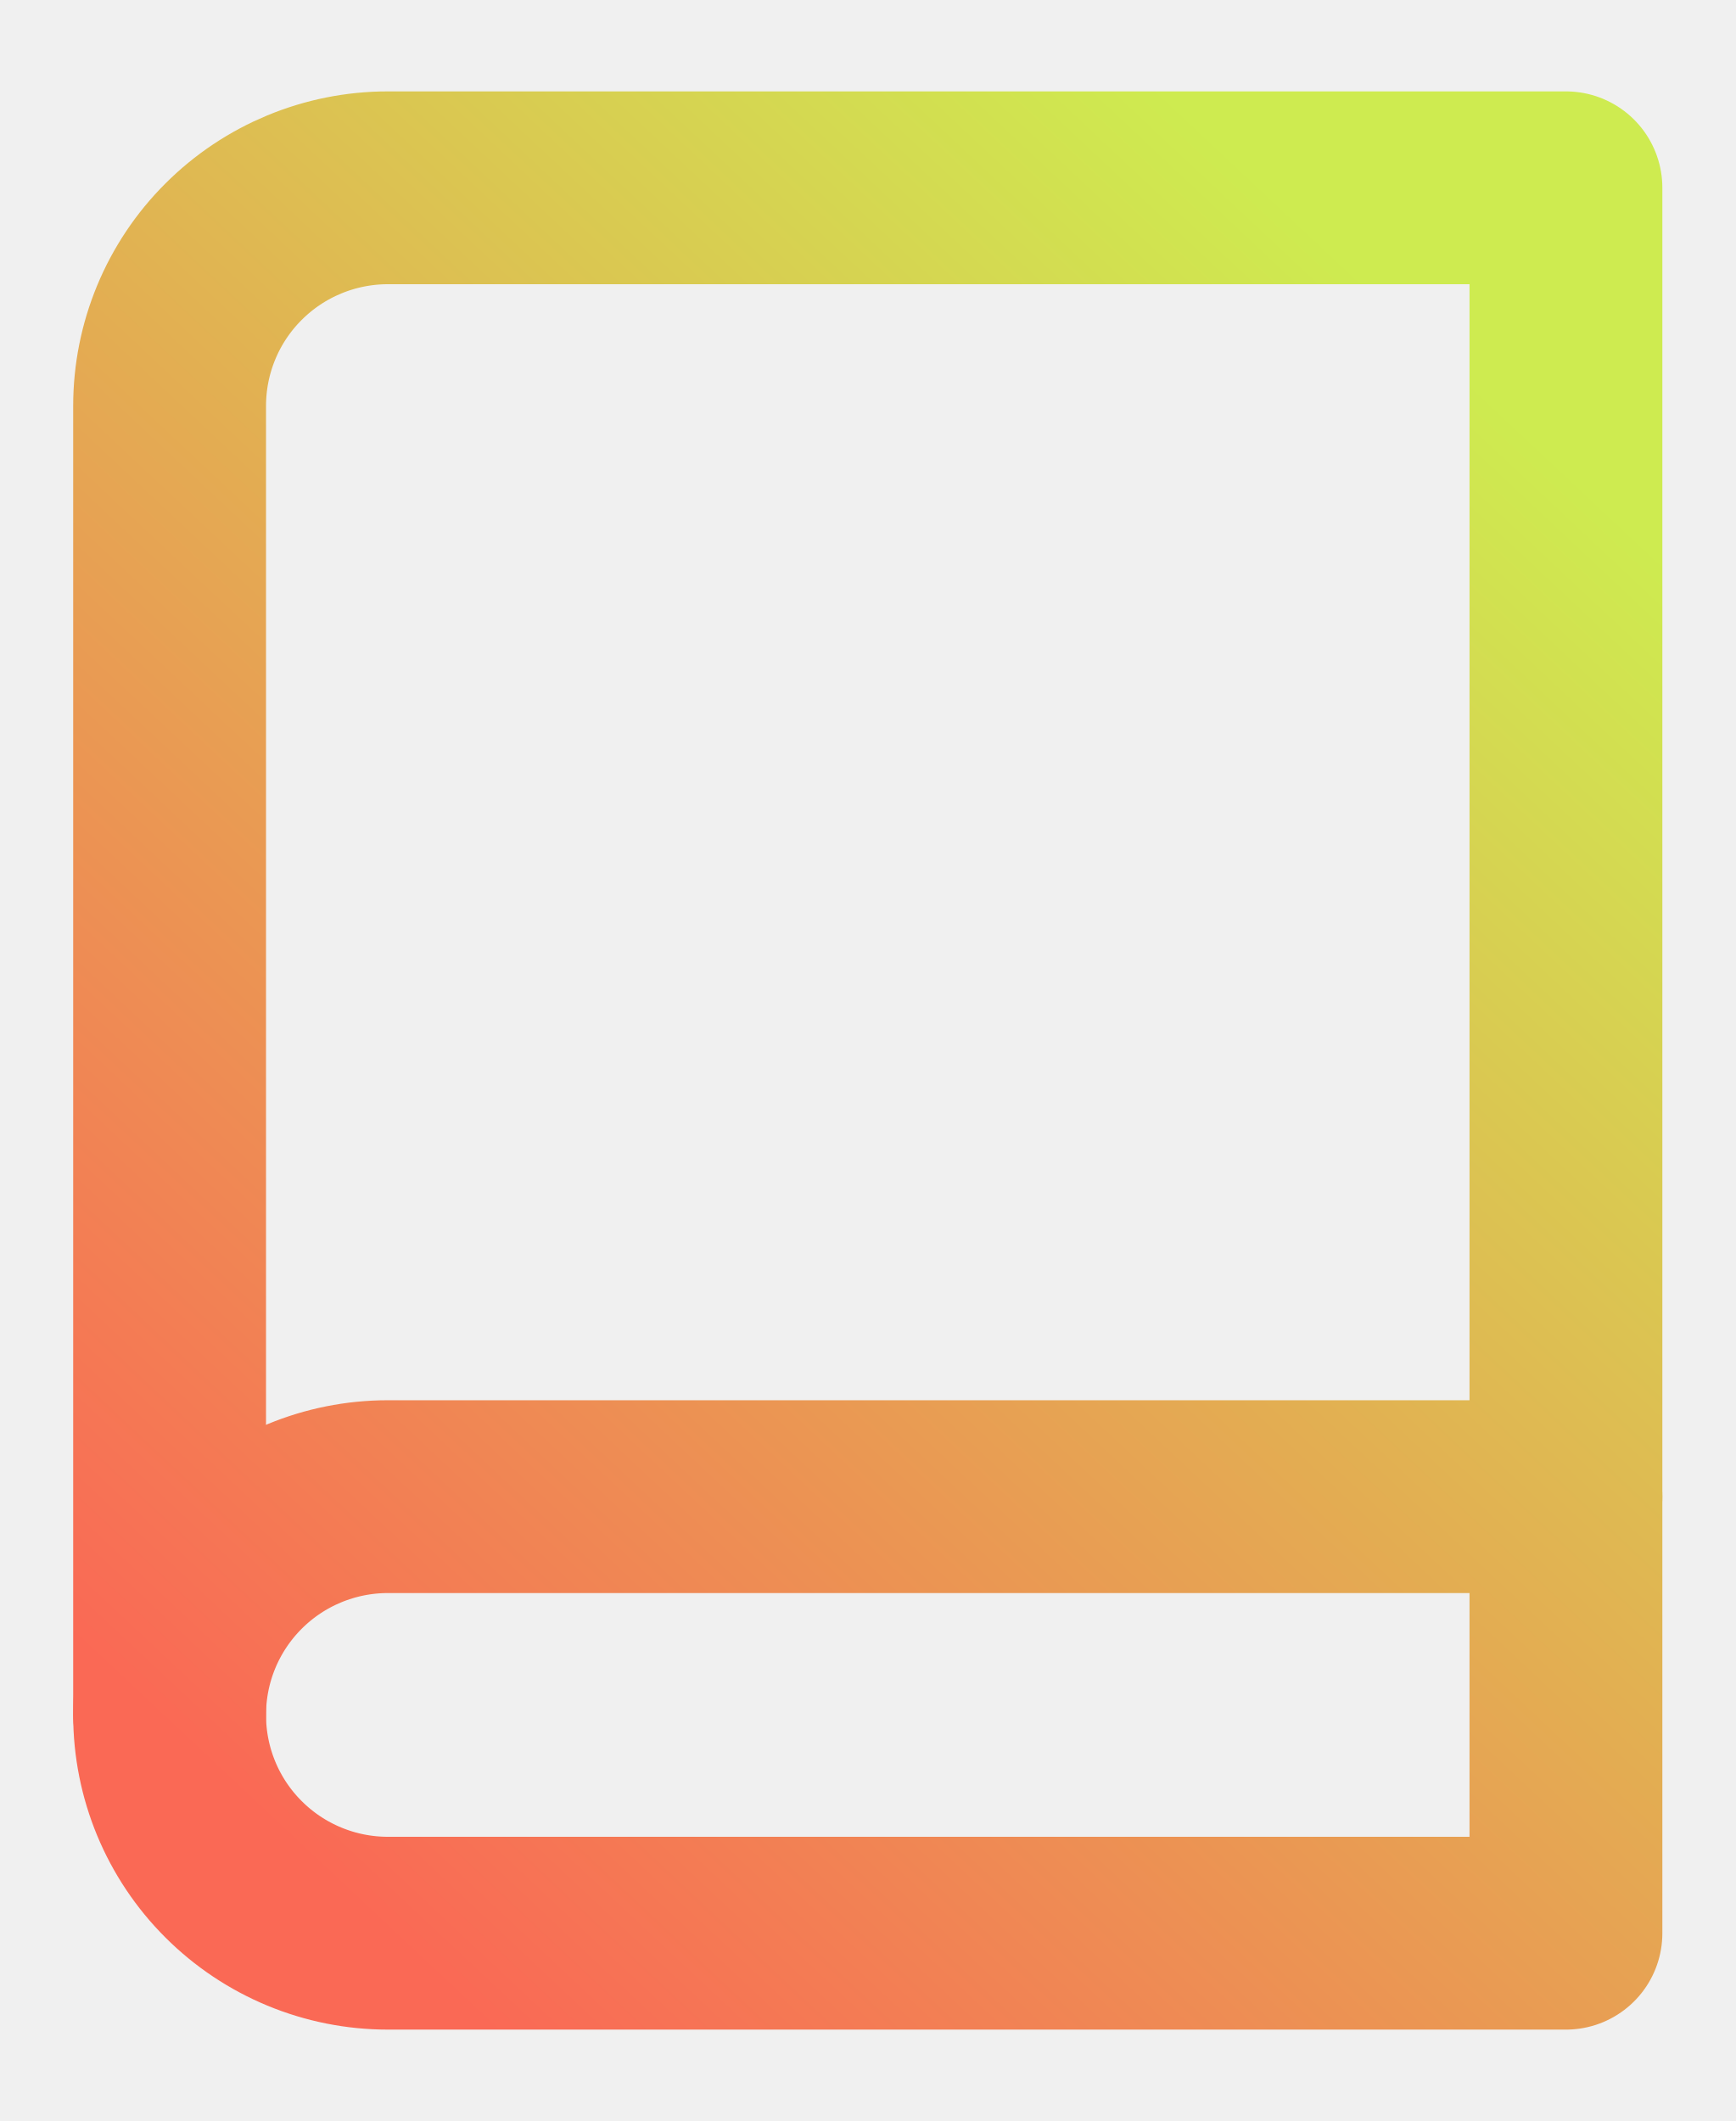
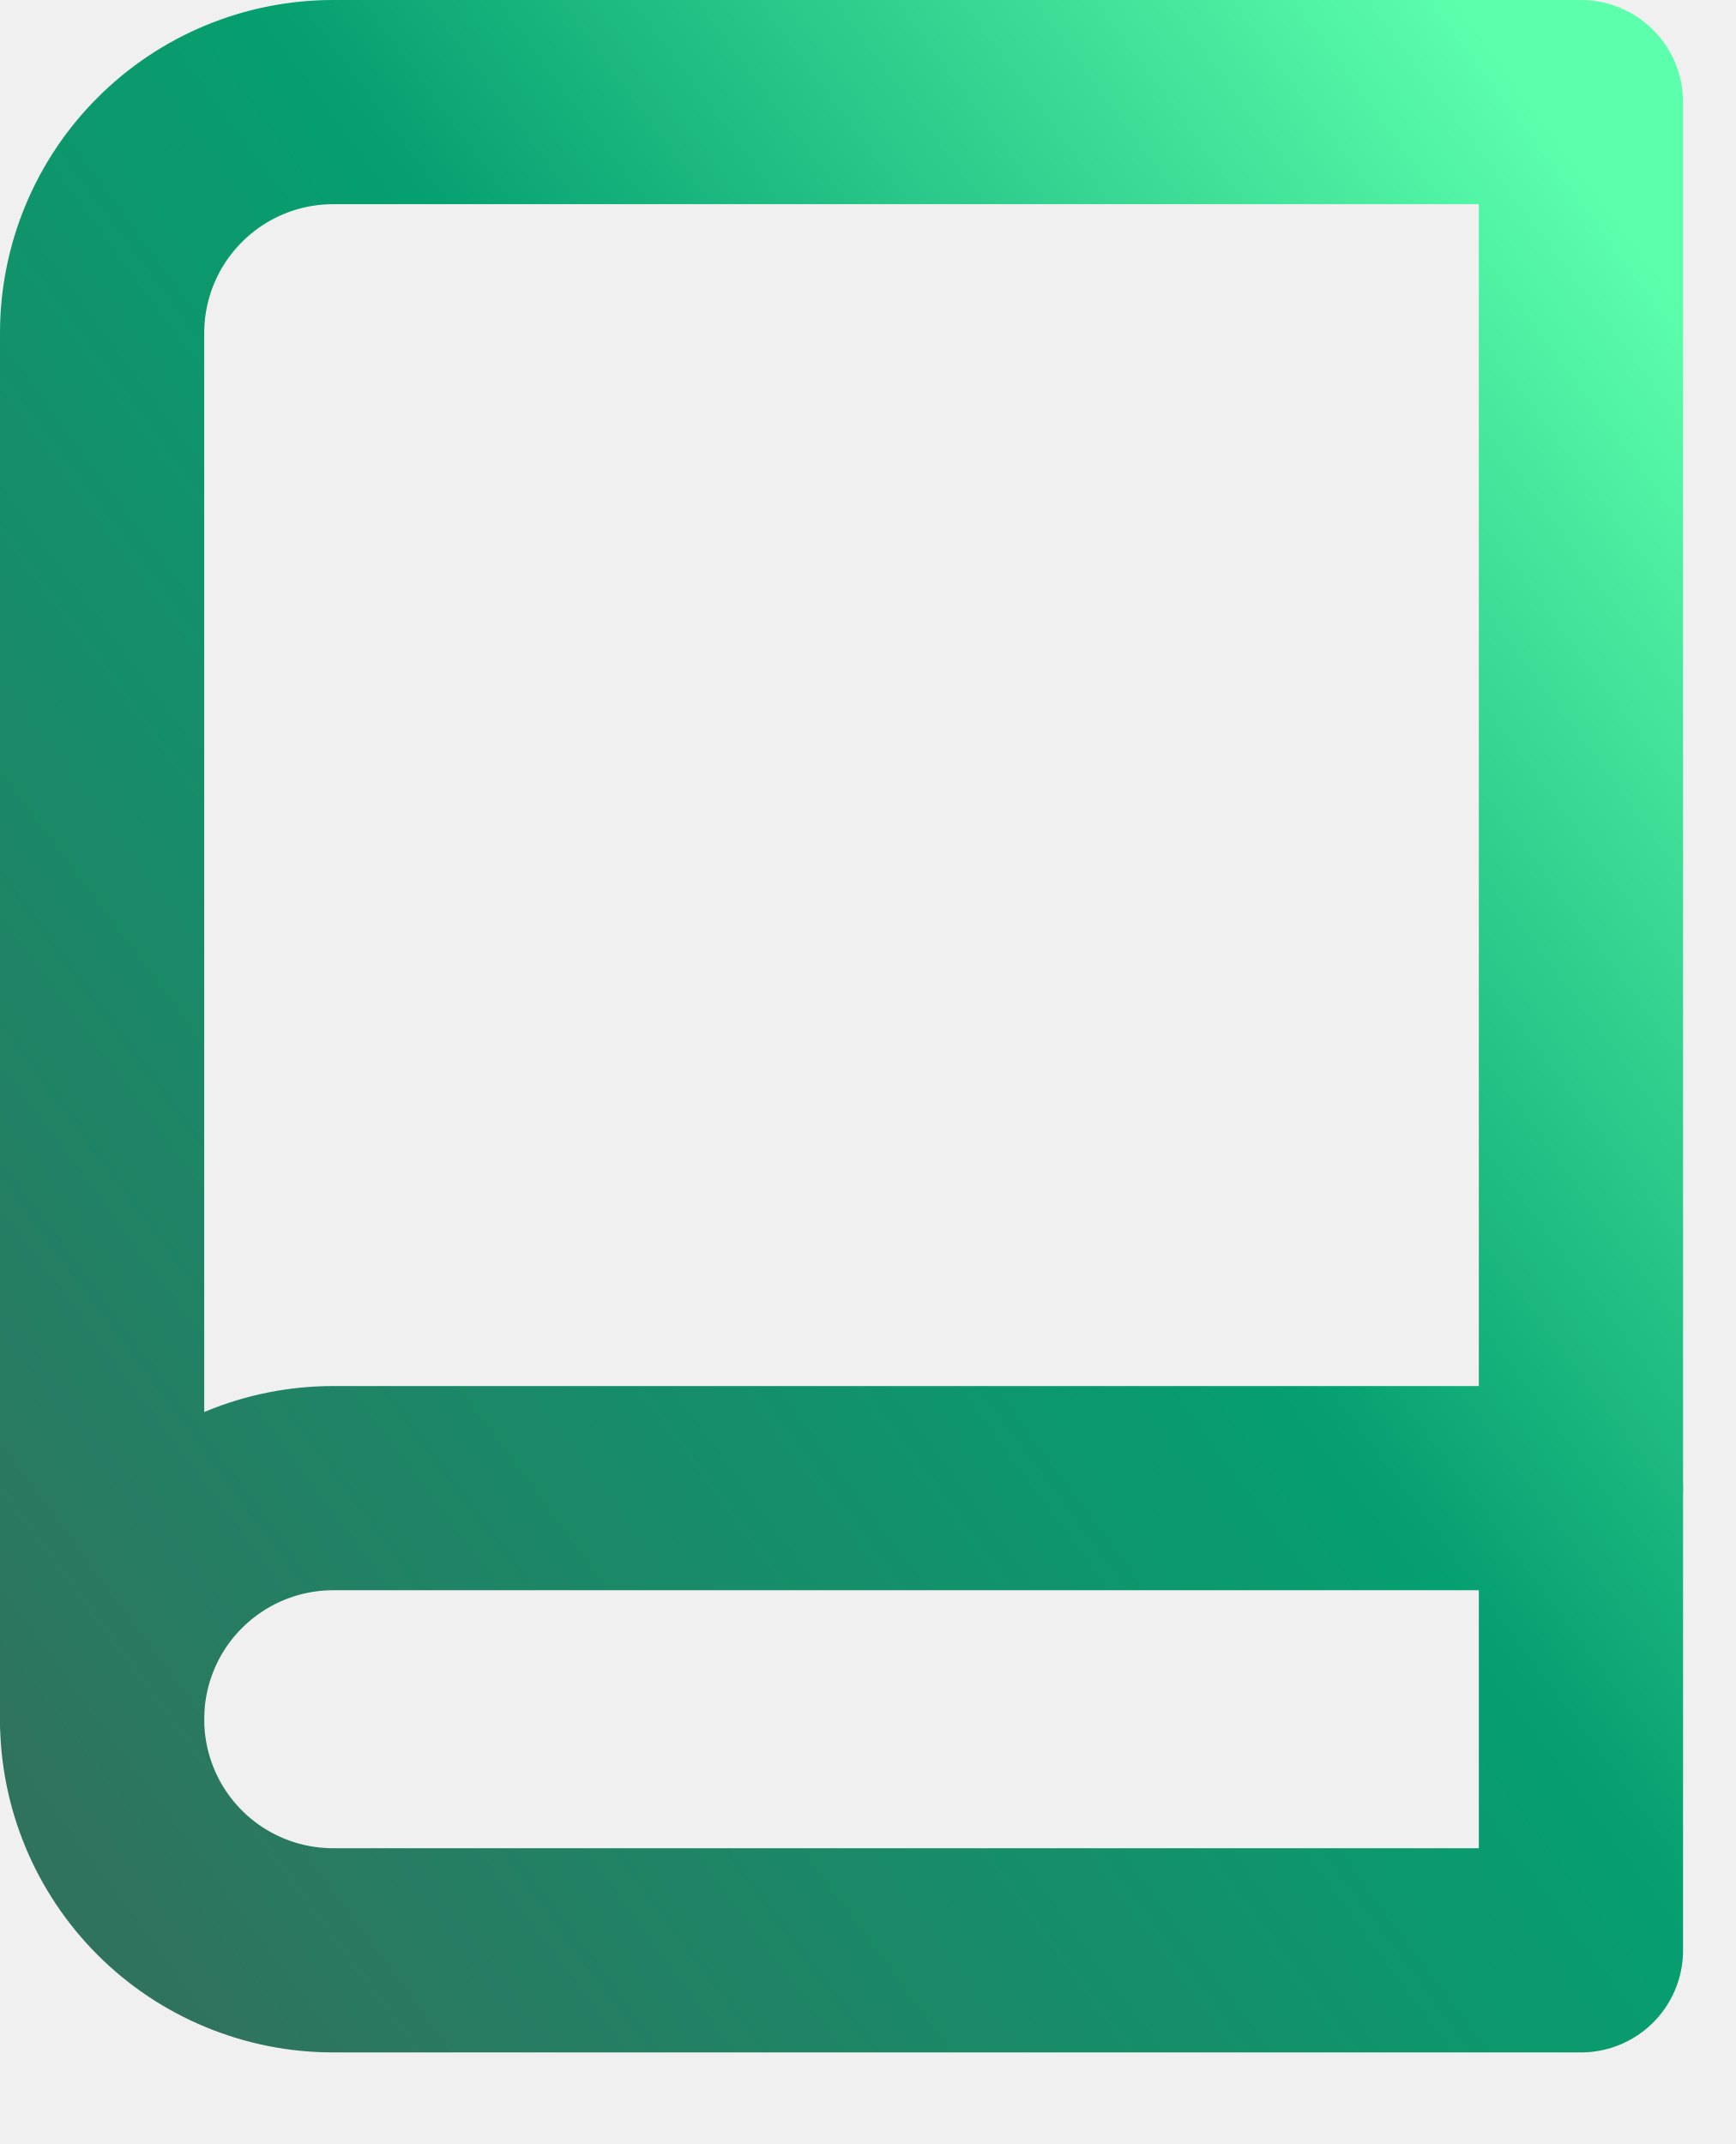
- <svg xmlns="http://www.w3.org/2000/svg" width="18" height="22" viewBox="0 0 18 22" fill="none">
-   <mask id="mask0_8150_22667" style="mask-type:alpha" maskUnits="userSpaceOnUse" x="0" y="0" width="18" height="22">
-     <path d="M1.759 17.787C1.759 17.187 1.997 16.612 2.422 16.187C2.846 15.763 3.422 15.524 4.022 15.524H16.241" stroke="white" stroke-width="2" stroke-linecap="round" stroke-linejoin="round" />
-     <path d="M4.022 1.948H16.241V20.052H4.022C3.422 20.052 2.846 19.813 2.422 19.389C1.997 18.965 1.759 18.389 1.759 17.789V4.211C1.759 3.611 1.997 3.035 2.422 2.611C2.846 2.187 3.422 1.948 4.022 1.948Z" stroke="white" stroke-width="2" stroke-linecap="round" stroke-linejoin="round" />
+ <svg xmlns="http://www.w3.org/2000/svg" width="17" height="21" viewBox="0 0 17 21" fill="none">
+   <mask id="mask0_1039_537" style="mask-type:alpha" maskUnits="userSpaceOnUse" x="0" y="0" width="17" height="21">
+     <path d="M1 16.839C1 16.239 1.238 15.663 1.663 15.239C2.087 14.815 2.663 14.576 3.263 14.576H15.483" stroke="#F9FFF9" stroke-width="2" stroke-linecap="round" stroke-linejoin="round" />
+     <path d="M3.263 1H15.483V19.103H3.263C2.663 19.103 2.087 18.865 1.663 18.441C1.238 18.016 1 17.441 1 16.84V3.263C1 2.663 1.238 2.087 1.663 1.663C2.087 1.238 2.663 1 3.263 1Z" stroke="#F9FFF9" stroke-width="2" stroke-linecap="round" stroke-linejoin="round" />
  </mask>
-   <g mask="url(#mask0_8150_22667)">
-     <rect width="21" height="21" transform="matrix(1 0 0 -1 -1.52246 21.4385)" fill="white" />
-     <rect width="21" height="21" transform="matrix(1 0 0 -1 -1.52246 21.4385)" fill="url(#paint0_linear_8150_22667)" />
+   <g mask="url(#mask0_1039_537)">
+     <rect width="21" height="21" transform="matrix(1 0 0 -1 -2.28125 20.4902)" fill="url(#paint0_linear_1039_537)" />
+     <rect width="21" height="21" transform="matrix(1 0 0 -1 -2.28125 20.4902)" fill="url(#paint1_linear_1039_537)" />
  </g>
  <defs>
-     <linearGradient id="paint0_linear_8150_22667" x1="14.864" y1="19.32" x2="1.542" y2="5.119" gradientUnits="userSpaceOnUse">
-       <stop stop-color="#CEEB50" />
-       <stop offset="1" stop-color="#FA6955" />
+     <linearGradient id="paint0_linear_1039_537" x1="10.5" y1="0" x2="10.5" y2="21" gradientUnits="userSpaceOnUse">
+       <stop stop-color="white" />
+       <stop offset="1" stop-color="#EBFBEA" />
+     </linearGradient>
+     <linearGradient id="paint1_linear_1039_537" x1="0.84" y1="4.315" x2="21.761" y2="19.856" gradientUnits="userSpaceOnUse">
+       <stop offset="0.02" stop-color="#2F735E" />
+       <stop offset="0.495" stop-color="#059F70" />
+       <stop offset="0.855" stop-color="#5CFFAC" />
    </linearGradient>
  </defs>
</svg>
